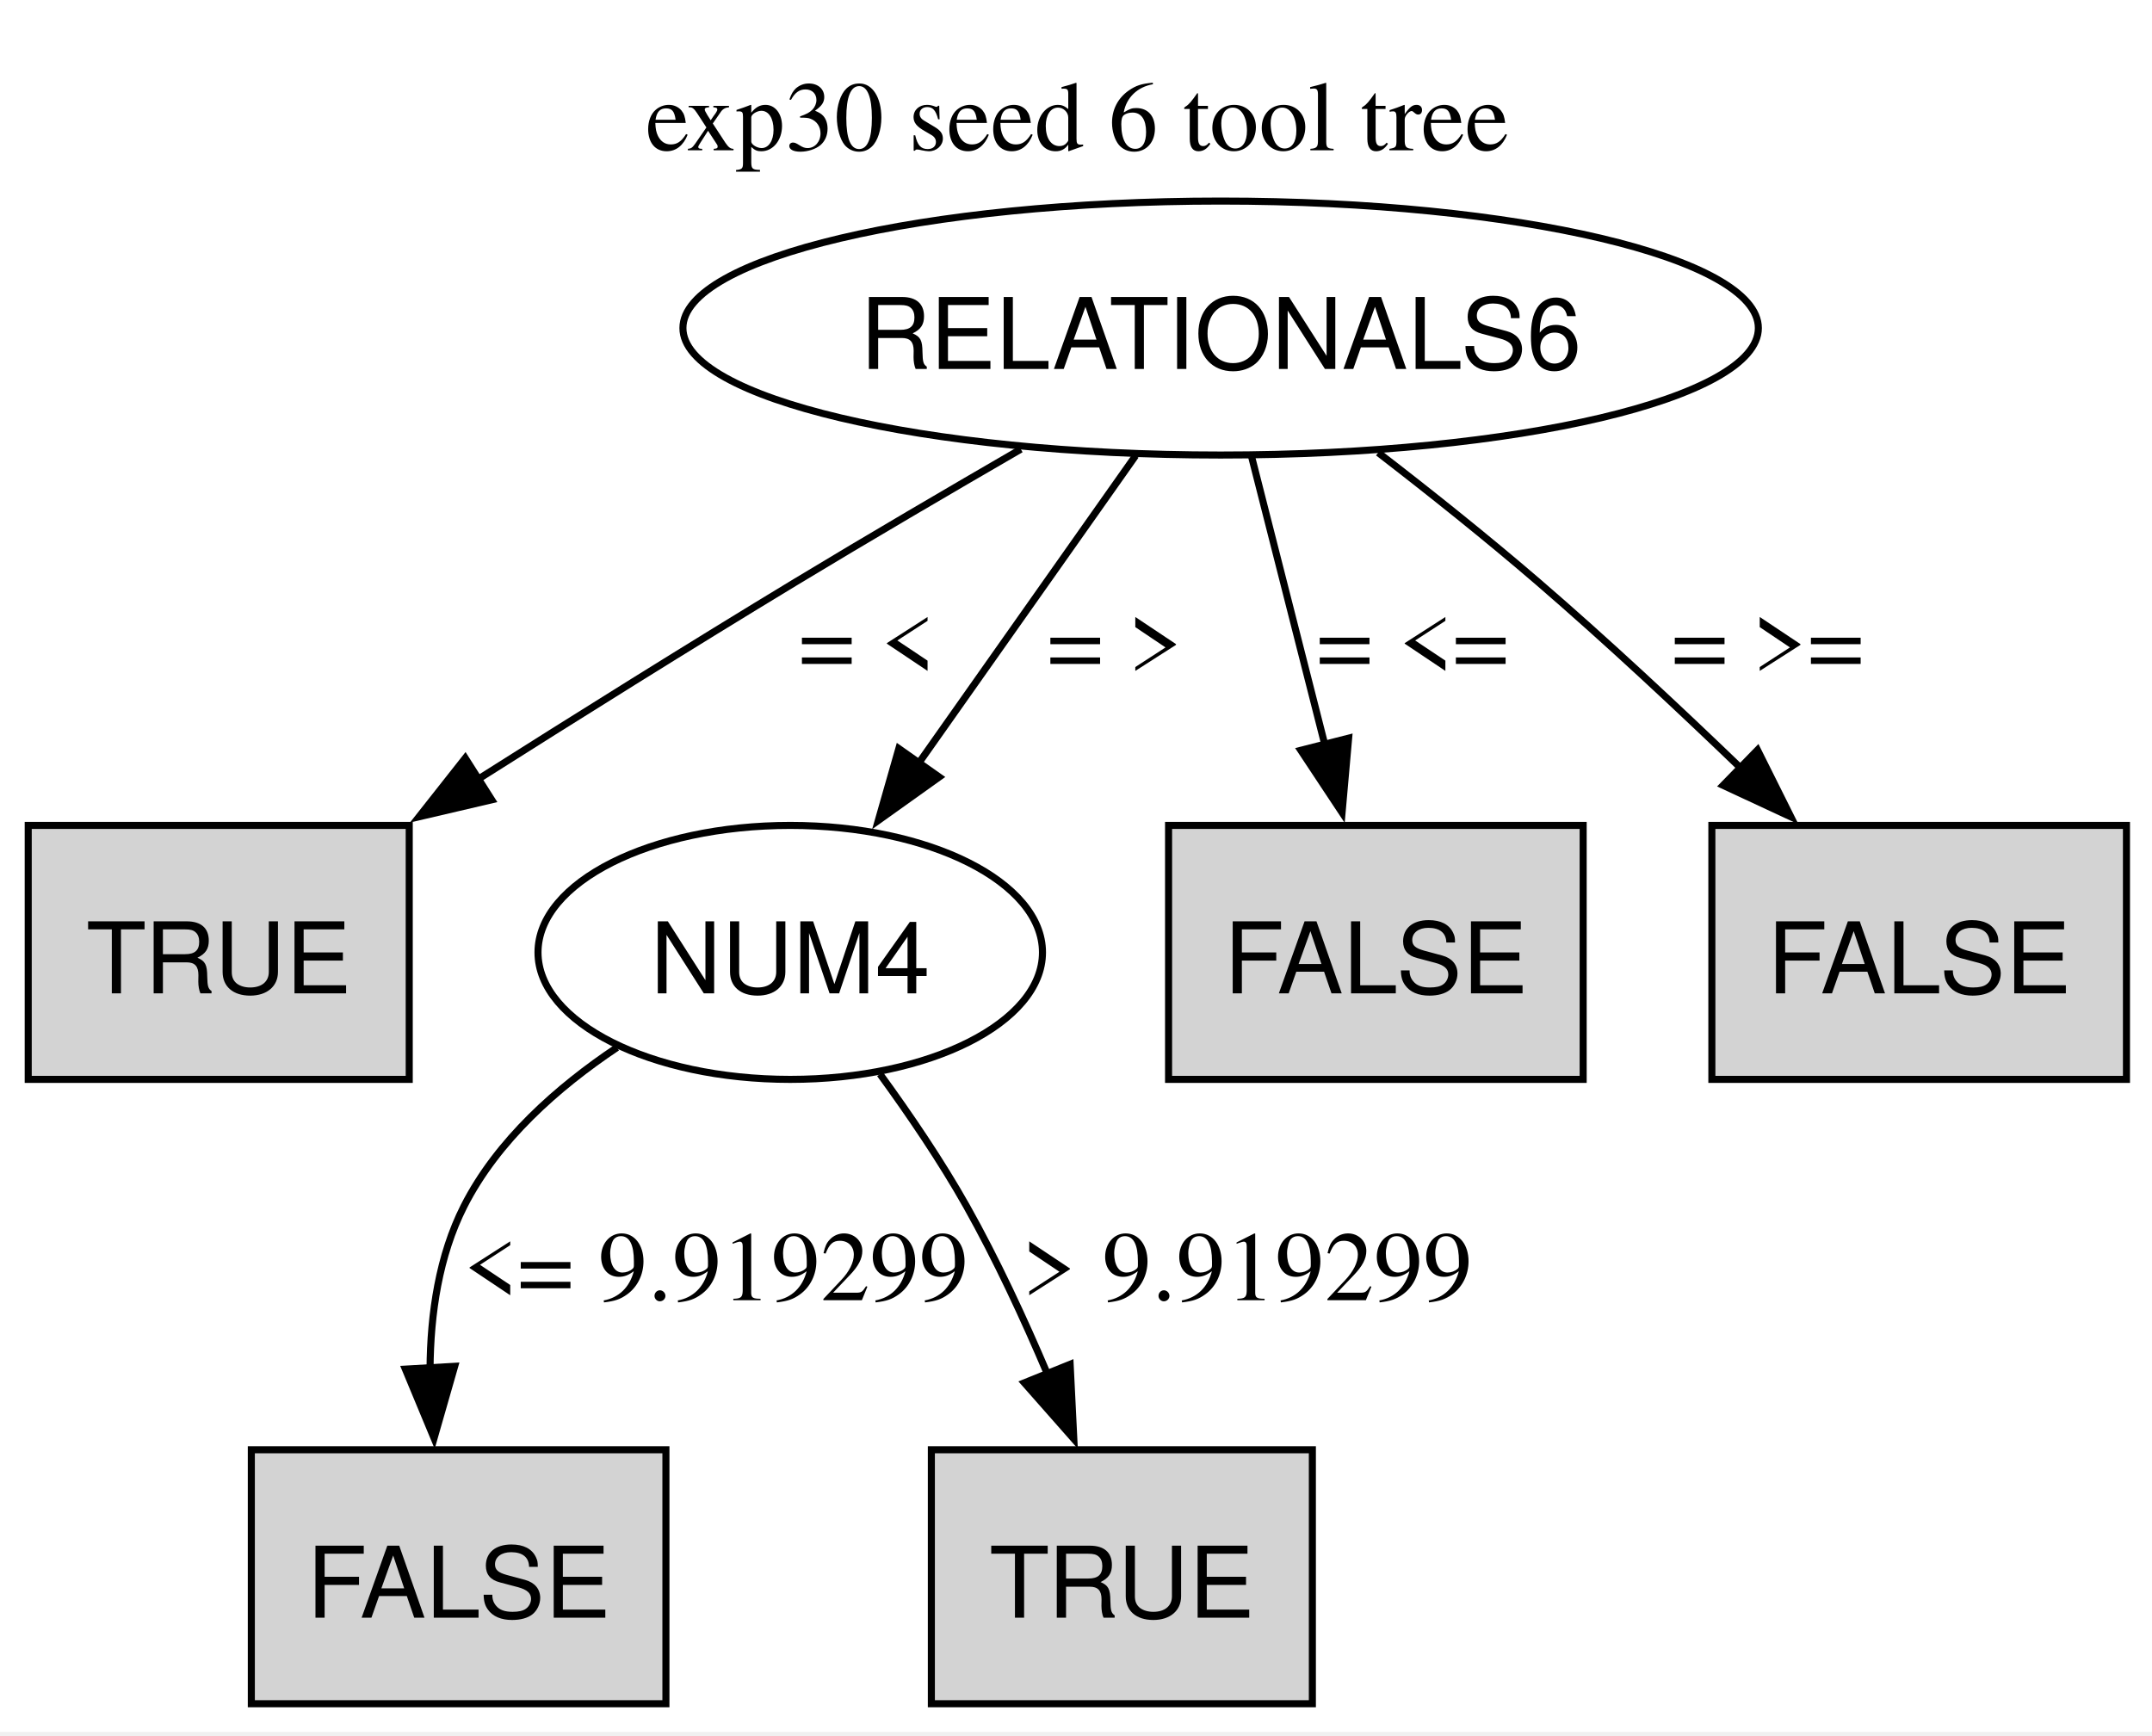
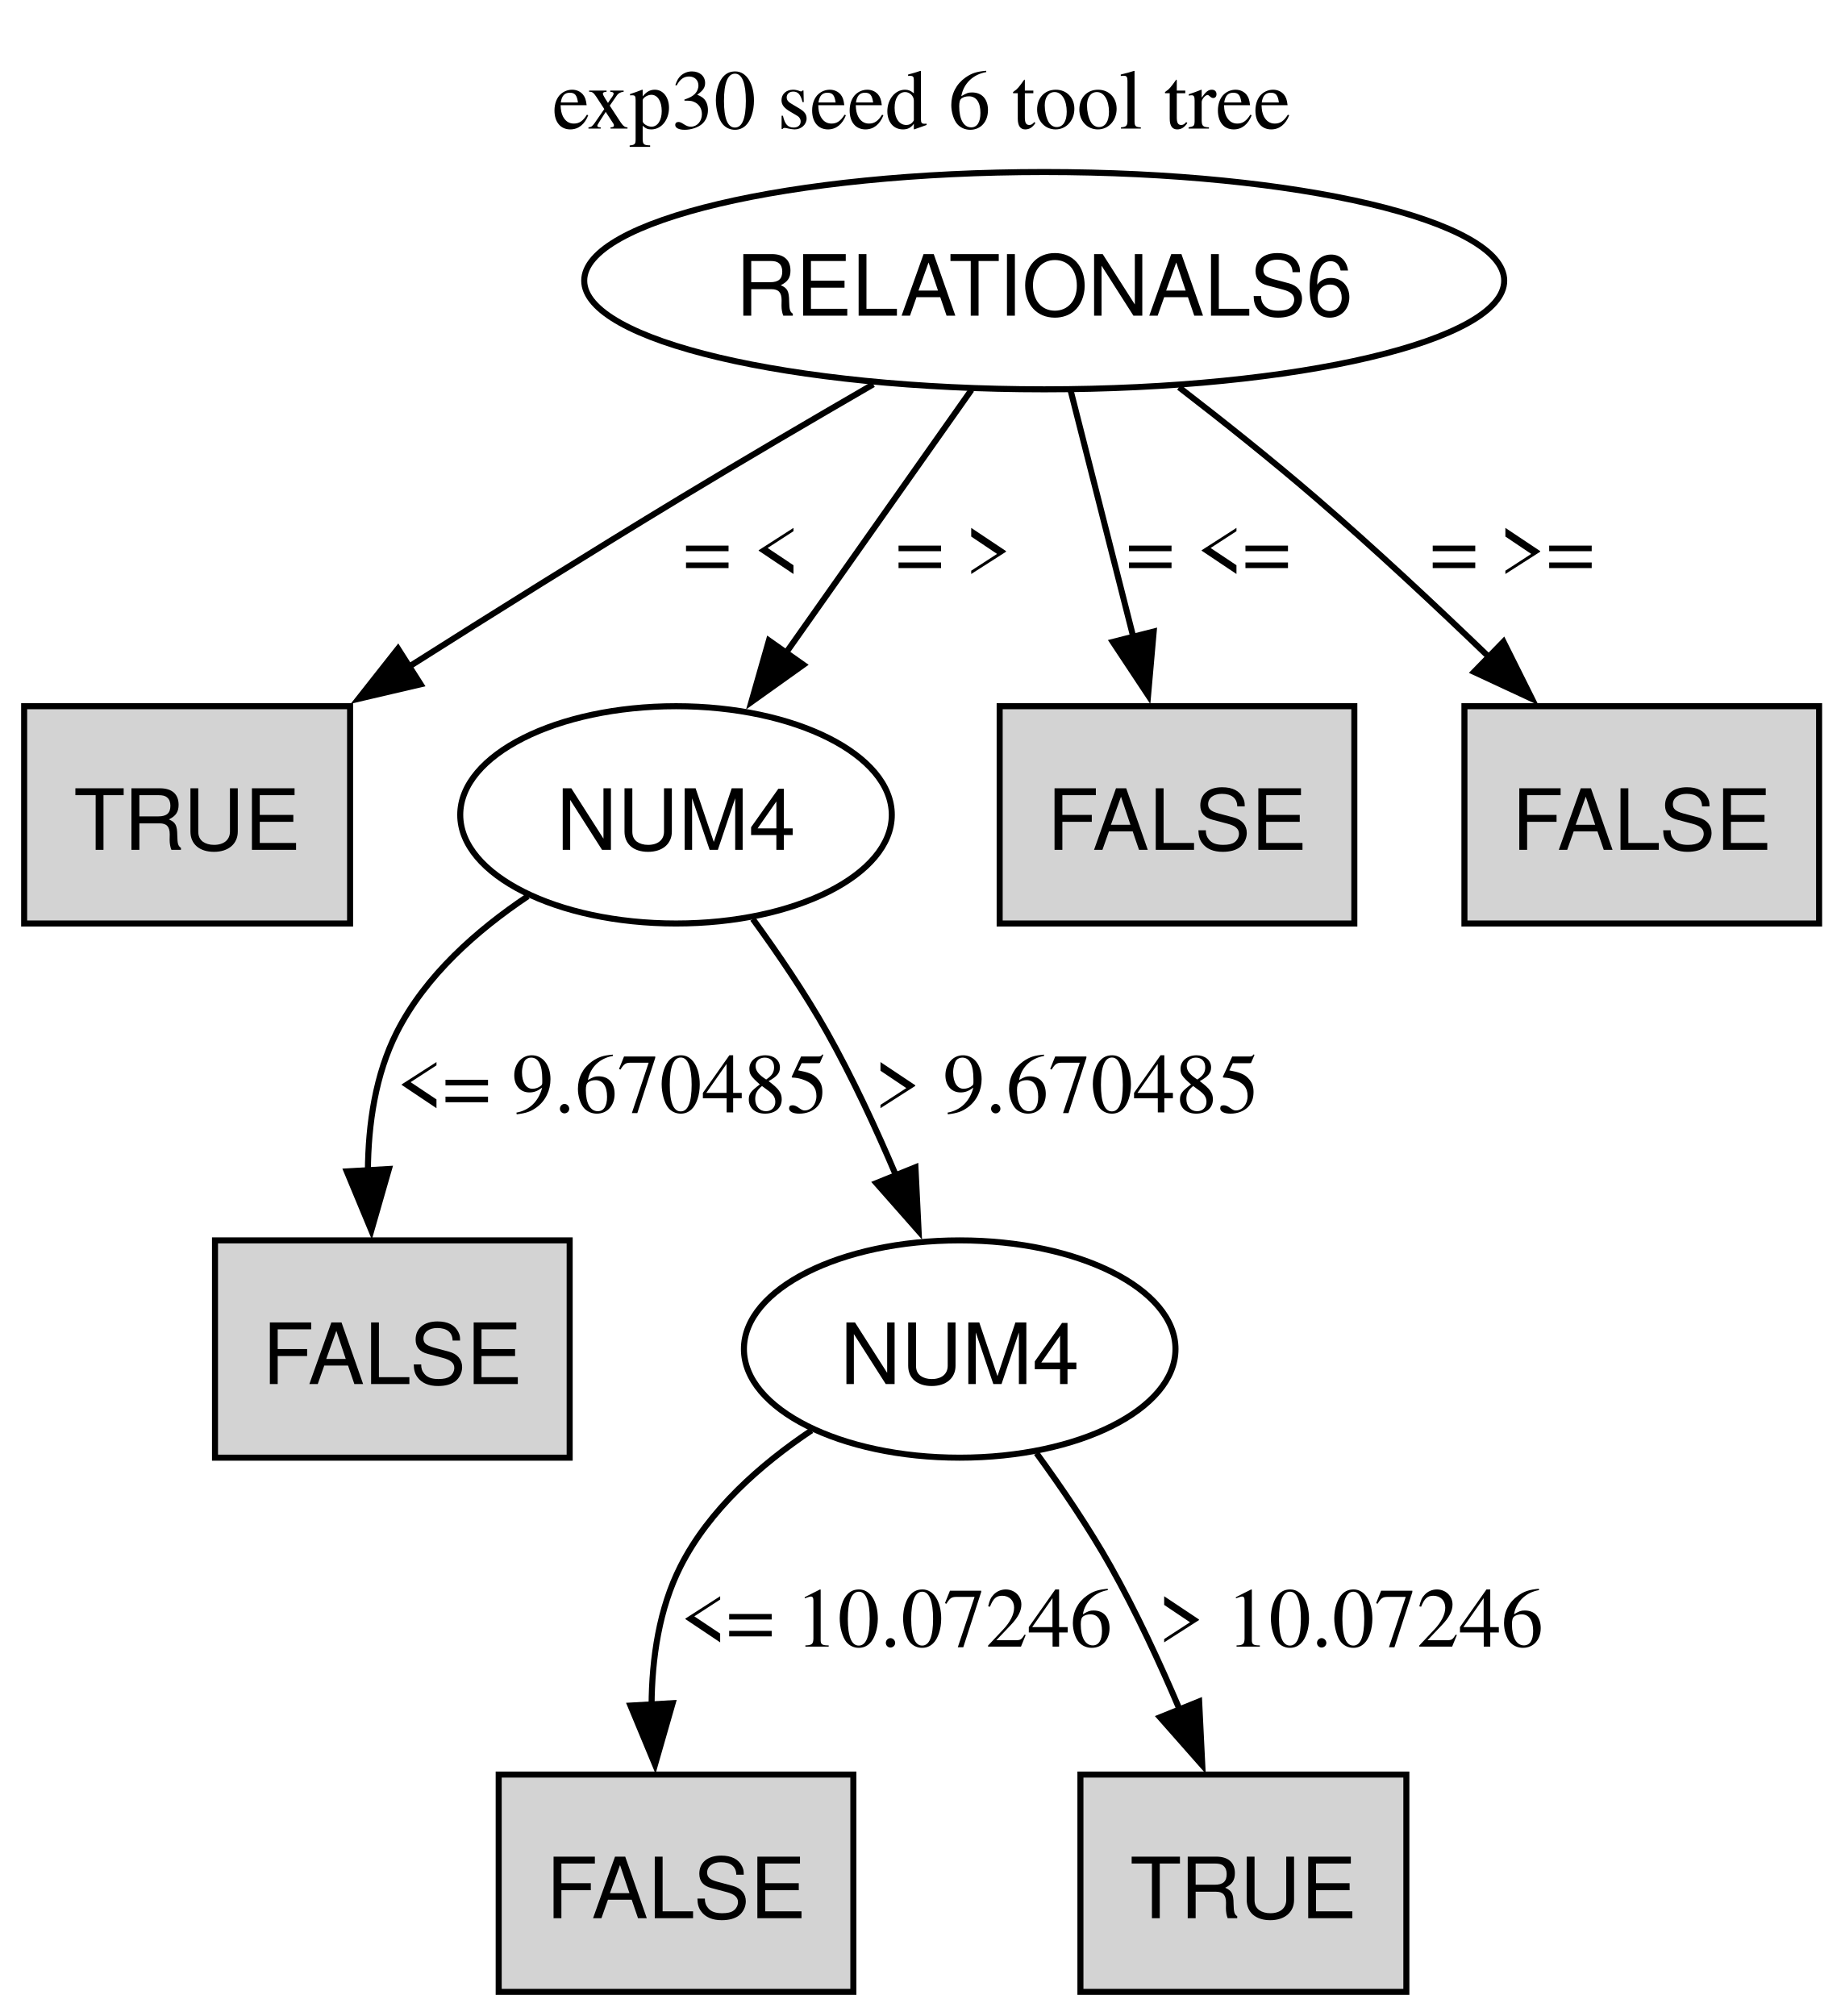
- <svg xmlns="http://www.w3.org/2000/svg" width="305pt" height="246pt" viewBox="0.00 0.00 305.00 246.00">
-   <g id="graph0" class="graph" transform="scale(1 1) rotate(0) translate(4 241.5)">
-     <polygon fill="white" stroke="none" points="-4,4 -4,-241.5 301.38,-241.5 301.38,4 -4,4" />
-     <text xml:space="preserve" text-anchor="middle" x="148.69" y="-220.2" font-family="Times,serif" font-size="14.00">exp30 seed 6 tool tree</text>
+ <svg xmlns="http://www.w3.org/2000/svg" width="305pt" height="334pt" viewBox="0.00 0.00 305.00 334.00">
+   <g id="graph0" class="graph" transform="scale(1 1) rotate(0) translate(4 330)">
+     <polygon fill="white" stroke="none" points="-4,4 -4,-330 301.38,-330 301.38,4 -4,4" />
+     <text xml:space="preserve" text-anchor="middle" x="148.69" y="-308.7" font-family="Times,serif" font-size="14.00">exp30 seed 6 tool tree</text>
    <g id="node1" class="node">
-       <ellipse fill="none" stroke="black" cx="169" cy="-195" rx="76.21" ry="18" />
-       <text xml:space="preserve" text-anchor="middle" x="169" y="-189.2" font-family="Helvetica,sans-Serif" font-size="14.00">RELATIONALS6</text>
+       <ellipse fill="none" stroke="black" cx="169" cy="-283.5" rx="76.21" ry="18" />
+       <text xml:space="preserve" text-anchor="middle" x="169" y="-277.7" font-family="Helvetica,sans-Serif" font-size="14.00">RELATIONALS6</text>
    </g>
    <g id="node2" class="node">
-       <polygon fill="lightgray" stroke="black" points="54,-124.5 0,-124.5 0,-88.5 54,-88.5 54,-124.5" />
-       <text xml:space="preserve" text-anchor="middle" x="27" y="-100.7" font-family="Helvetica,sans-Serif" font-size="14.00">TRUE</text>
+       <polygon fill="lightgray" stroke="black" points="54,-213 0,-213 0,-177 54,-177 54,-213" />
+       <text xml:space="preserve" text-anchor="middle" x="27" y="-189.2" font-family="Helvetica,sans-Serif" font-size="14.00">TRUE</text>
    </g>
    <g id="edge1" class="edge">
-       <path fill="none" stroke="black" d="M140.68,-177.83C130.56,-171.97 119.1,-165.26 108.75,-159 93.83,-149.97 77.53,-139.77 63.45,-130.85" />
-       <polygon fill="black" stroke="black" points="65.69,-128.13 55.38,-125.72 61.94,-134.04 65.69,-128.13" />
-       <text xml:space="preserve" text-anchor="middle" x="118.88" y="-145.7" font-family="Times,serif" font-size="14.00">= &lt;</text>
+       <path fill="none" stroke="black" d="M140.68,-266.33C130.56,-260.47 119.1,-253.76 108.75,-247.5 93.83,-238.47 77.53,-228.27 63.45,-219.35" />
+       <polygon fill="black" stroke="black" points="65.69,-216.63 55.38,-214.22 61.94,-222.54 65.69,-216.63" />
+       <text xml:space="preserve" text-anchor="middle" x="118.88" y="-234.2" font-family="Times,serif" font-size="14.00">= &lt;</text>
    </g>
    <g id="node3" class="node">
-       <ellipse fill="none" stroke="black" cx="108" cy="-106.5" rx="35.75" ry="18" />
-       <text xml:space="preserve" text-anchor="middle" x="108" y="-100.7" font-family="Helvetica,sans-Serif" font-size="14.00">NUM4</text>
+       <ellipse fill="none" stroke="black" cx="108" cy="-195" rx="35.75" ry="18" />
+       <text xml:space="preserve" text-anchor="middle" x="108" y="-189.2" font-family="Helvetica,sans-Serif" font-size="14.00">NUM4</text>
    </g>
    <g id="edge2" class="edge">
-       <path fill="none" stroke="black" d="M156.95,-176.91C148.15,-164.43 136.06,-147.29 126.1,-133.17" />
-       <polygon fill="black" stroke="black" points="129.11,-131.36 120.48,-125.2 123.39,-135.39 129.11,-131.36" />
-       <text xml:space="preserve" text-anchor="middle" x="154.09" y="-145.7" font-family="Times,serif" font-size="14.00">= &gt;</text>
+       <path fill="none" stroke="black" d="M156.95,-265.41C148.15,-252.93 136.06,-235.79 126.1,-221.67" />
+       <polygon fill="black" stroke="black" points="129.11,-219.86 120.48,-213.7 123.39,-223.89 129.11,-219.86" />
+       <text xml:space="preserve" text-anchor="middle" x="154.09" y="-234.2" font-family="Times,serif" font-size="14.00">= &gt;</text>
+     </g>
+     <g id="node8" class="node">
+       <polygon fill="lightgray" stroke="black" points="220.38,-213 161.62,-213 161.62,-177 220.38,-177 220.38,-213" />
+       <text xml:space="preserve" text-anchor="middle" x="191" y="-189.2" font-family="Helvetica,sans-Serif" font-size="14.00">FALSE</text>
+     </g>
+     <g id="edge7" class="edge">
+       <path fill="none" stroke="black" d="M173.35,-265.41C176.34,-253.64 180.39,-237.73 183.85,-224.11" />
+       <polygon fill="black" stroke="black" points="187.14,-225.37 186.21,-214.82 180.36,-223.65 187.14,-225.37" />
+       <text xml:space="preserve" text-anchor="middle" x="196.22" y="-234.2" font-family="Times,serif" font-size="14.00">= &lt;=</text>
+     </g>
+     <g id="node9" class="node">
+       <polygon fill="lightgray" stroke="black" points="297.38,-213 238.62,-213 238.62,-177 297.38,-177 297.38,-213" />
+       <text xml:space="preserve" text-anchor="middle" x="268" y="-189.2" font-family="Helvetica,sans-Serif" font-size="14.00">FALSE</text>
+     </g>
+     <g id="edge8" class="edge">
+       <path fill="none" stroke="black" d="M191.33,-265.84C198.68,-260.18 206.8,-253.7 214,-247.5 223.67,-239.17 233.89,-229.62 242.81,-221.03" />
+       <polygon fill="black" stroke="black" points="245.09,-223.69 249.82,-214.21 240.21,-218.68 245.09,-223.69" />
+       <text xml:space="preserve" text-anchor="middle" x="246.54" y="-234.2" font-family="Times,serif" font-size="14.00">= &gt;=</text>
+     </g>
+     <g id="node4" class="node">
+       <polygon fill="lightgray" stroke="black" points="90.38,-124.5 31.62,-124.5 31.62,-88.5 90.38,-88.5 90.38,-124.5" />
+       <text xml:space="preserve" text-anchor="middle" x="61" y="-100.7" font-family="Helvetica,sans-Serif" font-size="14.00">FALSE</text>
+     </g>
+     <g id="edge3" class="edge">
+       <path fill="none" stroke="black" d="M83.45,-181.52C75,-175.87 66.48,-168.34 61.75,-159 58.21,-152.01 57,-143.77 56.95,-135.95" />
+       <polygon fill="black" stroke="black" points="60.44,-136.33 57.52,-126.14 53.45,-135.93 60.44,-136.33" />
+       <text xml:space="preserve" text-anchor="middle" x="97.38" y="-145.7" font-family="Times,serif" font-size="14.00">&lt;= 9.670485</text>
+     </g>
+     <g id="node5" class="node">
+       <ellipse fill="none" stroke="black" cx="155" cy="-106.5" rx="35.75" ry="18" />
+       <text xml:space="preserve" text-anchor="middle" x="155" y="-100.7" font-family="Helvetica,sans-Serif" font-size="14.00">NUM4</text>
+     </g>
+     <g id="edge4" class="edge">
+       <path fill="none" stroke="black" d="M120.72,-177.75C124.91,-172 129.41,-165.38 133,-159 137.21,-151.51 141.13,-143.06 144.47,-135.19" />
+       <polygon fill="black" stroke="black" points="147.67,-136.62 148.19,-126.04 141.18,-133.99 147.67,-136.62" />
+       <text xml:space="preserve" text-anchor="middle" x="172.76" y="-145.7" font-family="Times,serif" font-size="14.00">&gt; 9.670485</text>
    </g>
    <g id="node6" class="node">
-       <polygon fill="lightgray" stroke="black" points="220.38,-124.5 161.62,-124.5 161.62,-88.5 220.38,-88.5 220.38,-124.5" />
-       <text xml:space="preserve" text-anchor="middle" x="191" y="-100.7" font-family="Helvetica,sans-Serif" font-size="14.00">FALSE</text>
+       <polygon fill="lightgray" stroke="black" points="137.38,-36 78.62,-36 78.62,0 137.38,0 137.38,-36" />
+       <text xml:space="preserve" text-anchor="middle" x="108" y="-12.2" font-family="Helvetica,sans-Serif" font-size="14.00">FALSE</text>
    </g>
    <g id="edge5" class="edge">
-       <path fill="none" stroke="black" d="M173.35,-176.91C176.34,-165.14 180.39,-149.23 183.85,-135.61" />
-       <polygon fill="black" stroke="black" points="187.14,-136.87 186.21,-126.32 180.36,-135.15 187.14,-136.87" />
-       <text xml:space="preserve" text-anchor="middle" x="196.22" y="-145.7" font-family="Times,serif" font-size="14.00">= &lt;=</text>
+       <path fill="none" stroke="black" d="M130.45,-93.02C122,-87.37 113.48,-79.84 108.75,-70.5 105.21,-63.51 104,-55.27 103.95,-47.45" />
+       <polygon fill="black" stroke="black" points="107.44,-47.83 104.52,-37.64 100.45,-47.43 107.44,-47.83" />
+       <text xml:space="preserve" text-anchor="middle" x="144.38" y="-57.2" font-family="Times,serif" font-size="14.00">&lt;= 10.07246</text>
    </g>
    <g id="node7" class="node">
-       <polygon fill="lightgray" stroke="black" points="297.38,-124.5 238.62,-124.5 238.62,-88.5 297.38,-88.5 297.38,-124.5" />
-       <text xml:space="preserve" text-anchor="middle" x="268" y="-100.7" font-family="Helvetica,sans-Serif" font-size="14.00">FALSE</text>
+       <polygon fill="lightgray" stroke="black" points="229,-36 175,-36 175,0 229,0 229,-36" />
+       <text xml:space="preserve" text-anchor="middle" x="202" y="-12.2" font-family="Helvetica,sans-Serif" font-size="14.00">TRUE</text>
    </g>
    <g id="edge6" class="edge">
-       <path fill="none" stroke="black" d="M191.33,-177.34C198.68,-171.68 206.8,-165.2 214,-159 223.67,-150.67 233.89,-141.12 242.81,-132.53" />
-       <polygon fill="black" stroke="black" points="245.09,-135.19 249.82,-125.71 240.21,-130.18 245.09,-135.19" />
-       <text xml:space="preserve" text-anchor="middle" x="246.54" y="-145.7" font-family="Times,serif" font-size="14.00">= &gt;=</text>
-     </g>
-     <g id="node4" class="node">
-       <polygon fill="lightgray" stroke="black" points="90.38,-36 31.62,-36 31.62,0 90.38,0 90.38,-36" />
-       <text xml:space="preserve" text-anchor="middle" x="61" y="-12.2" font-family="Helvetica,sans-Serif" font-size="14.00">FALSE</text>
-     </g>
-     <g id="edge3" class="edge">
-       <path fill="none" stroke="black" d="M83.45,-93.02C75,-87.37 66.48,-79.84 61.75,-70.5 58.21,-63.51 57,-55.27 56.95,-47.45" />
-       <polygon fill="black" stroke="black" points="60.44,-47.83 57.52,-37.64 53.45,-47.43 60.44,-47.83" />
-       <text xml:space="preserve" text-anchor="middle" x="97.38" y="-57.2" font-family="Times,serif" font-size="14.00">&lt;= 9.919299</text>
-     </g>
-     <g id="node5" class="node">
-       <polygon fill="lightgray" stroke="black" points="182,-36 128,-36 128,0 182,0 182,-36" />
-       <text xml:space="preserve" text-anchor="middle" x="155" y="-12.2" font-family="Helvetica,sans-Serif" font-size="14.00">TRUE</text>
-     </g>
-     <g id="edge4" class="edge">
-       <path fill="none" stroke="black" d="M120.72,-89.25C124.91,-83.5 129.41,-76.88 133,-70.5 137.21,-63.01 141.13,-54.56 144.47,-46.69" />
-       <polygon fill="black" stroke="black" points="147.67,-48.12 148.19,-37.54 141.18,-45.49 147.67,-48.12" />
-       <text xml:space="preserve" text-anchor="middle" x="172.76" y="-57.2" font-family="Times,serif" font-size="14.00">&gt; 9.919299</text>
+       <path fill="none" stroke="black" d="M167.72,-89.25C171.91,-83.5 176.41,-76.88 180,-70.5 184.21,-63.01 188.13,-54.56 191.47,-46.69" />
+       <polygon fill="black" stroke="black" points="194.67,-48.12 195.19,-37.54 188.18,-45.49 194.67,-48.12" />
+       <text xml:space="preserve" text-anchor="middle" x="219.76" y="-57.2" font-family="Times,serif" font-size="14.00">&gt; 10.07246</text>
    </g>
  </g>
</svg>
